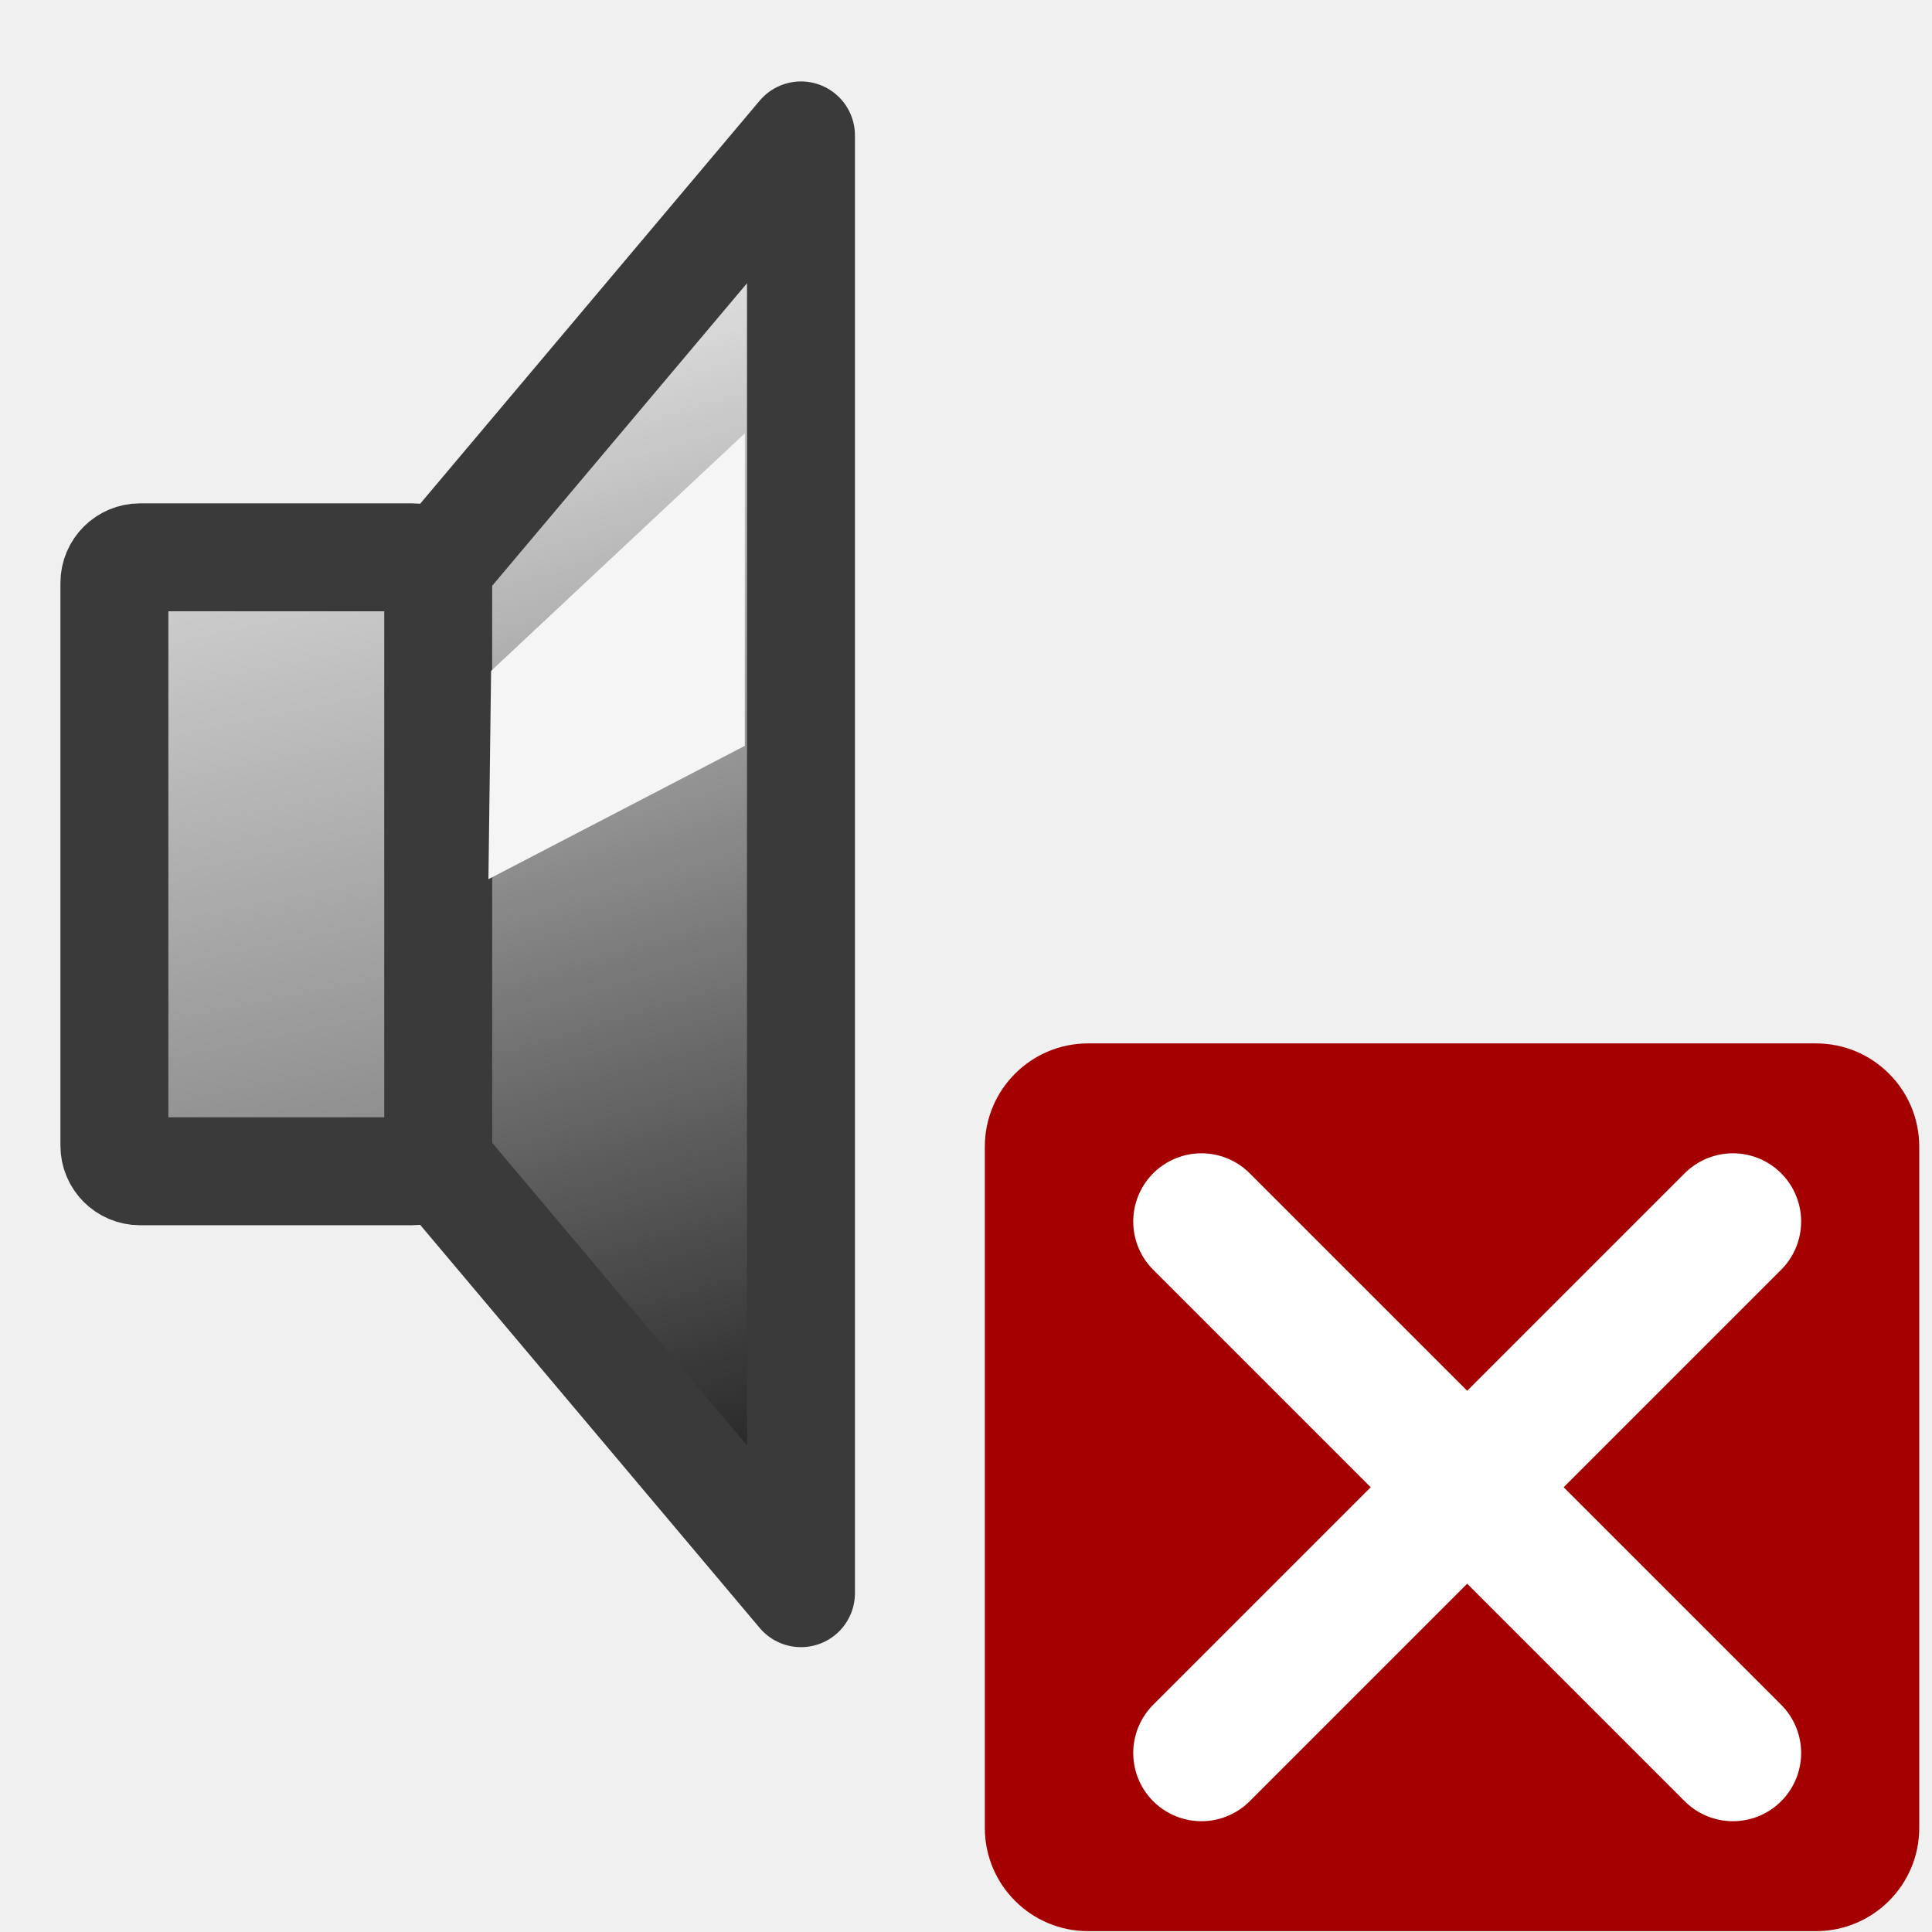
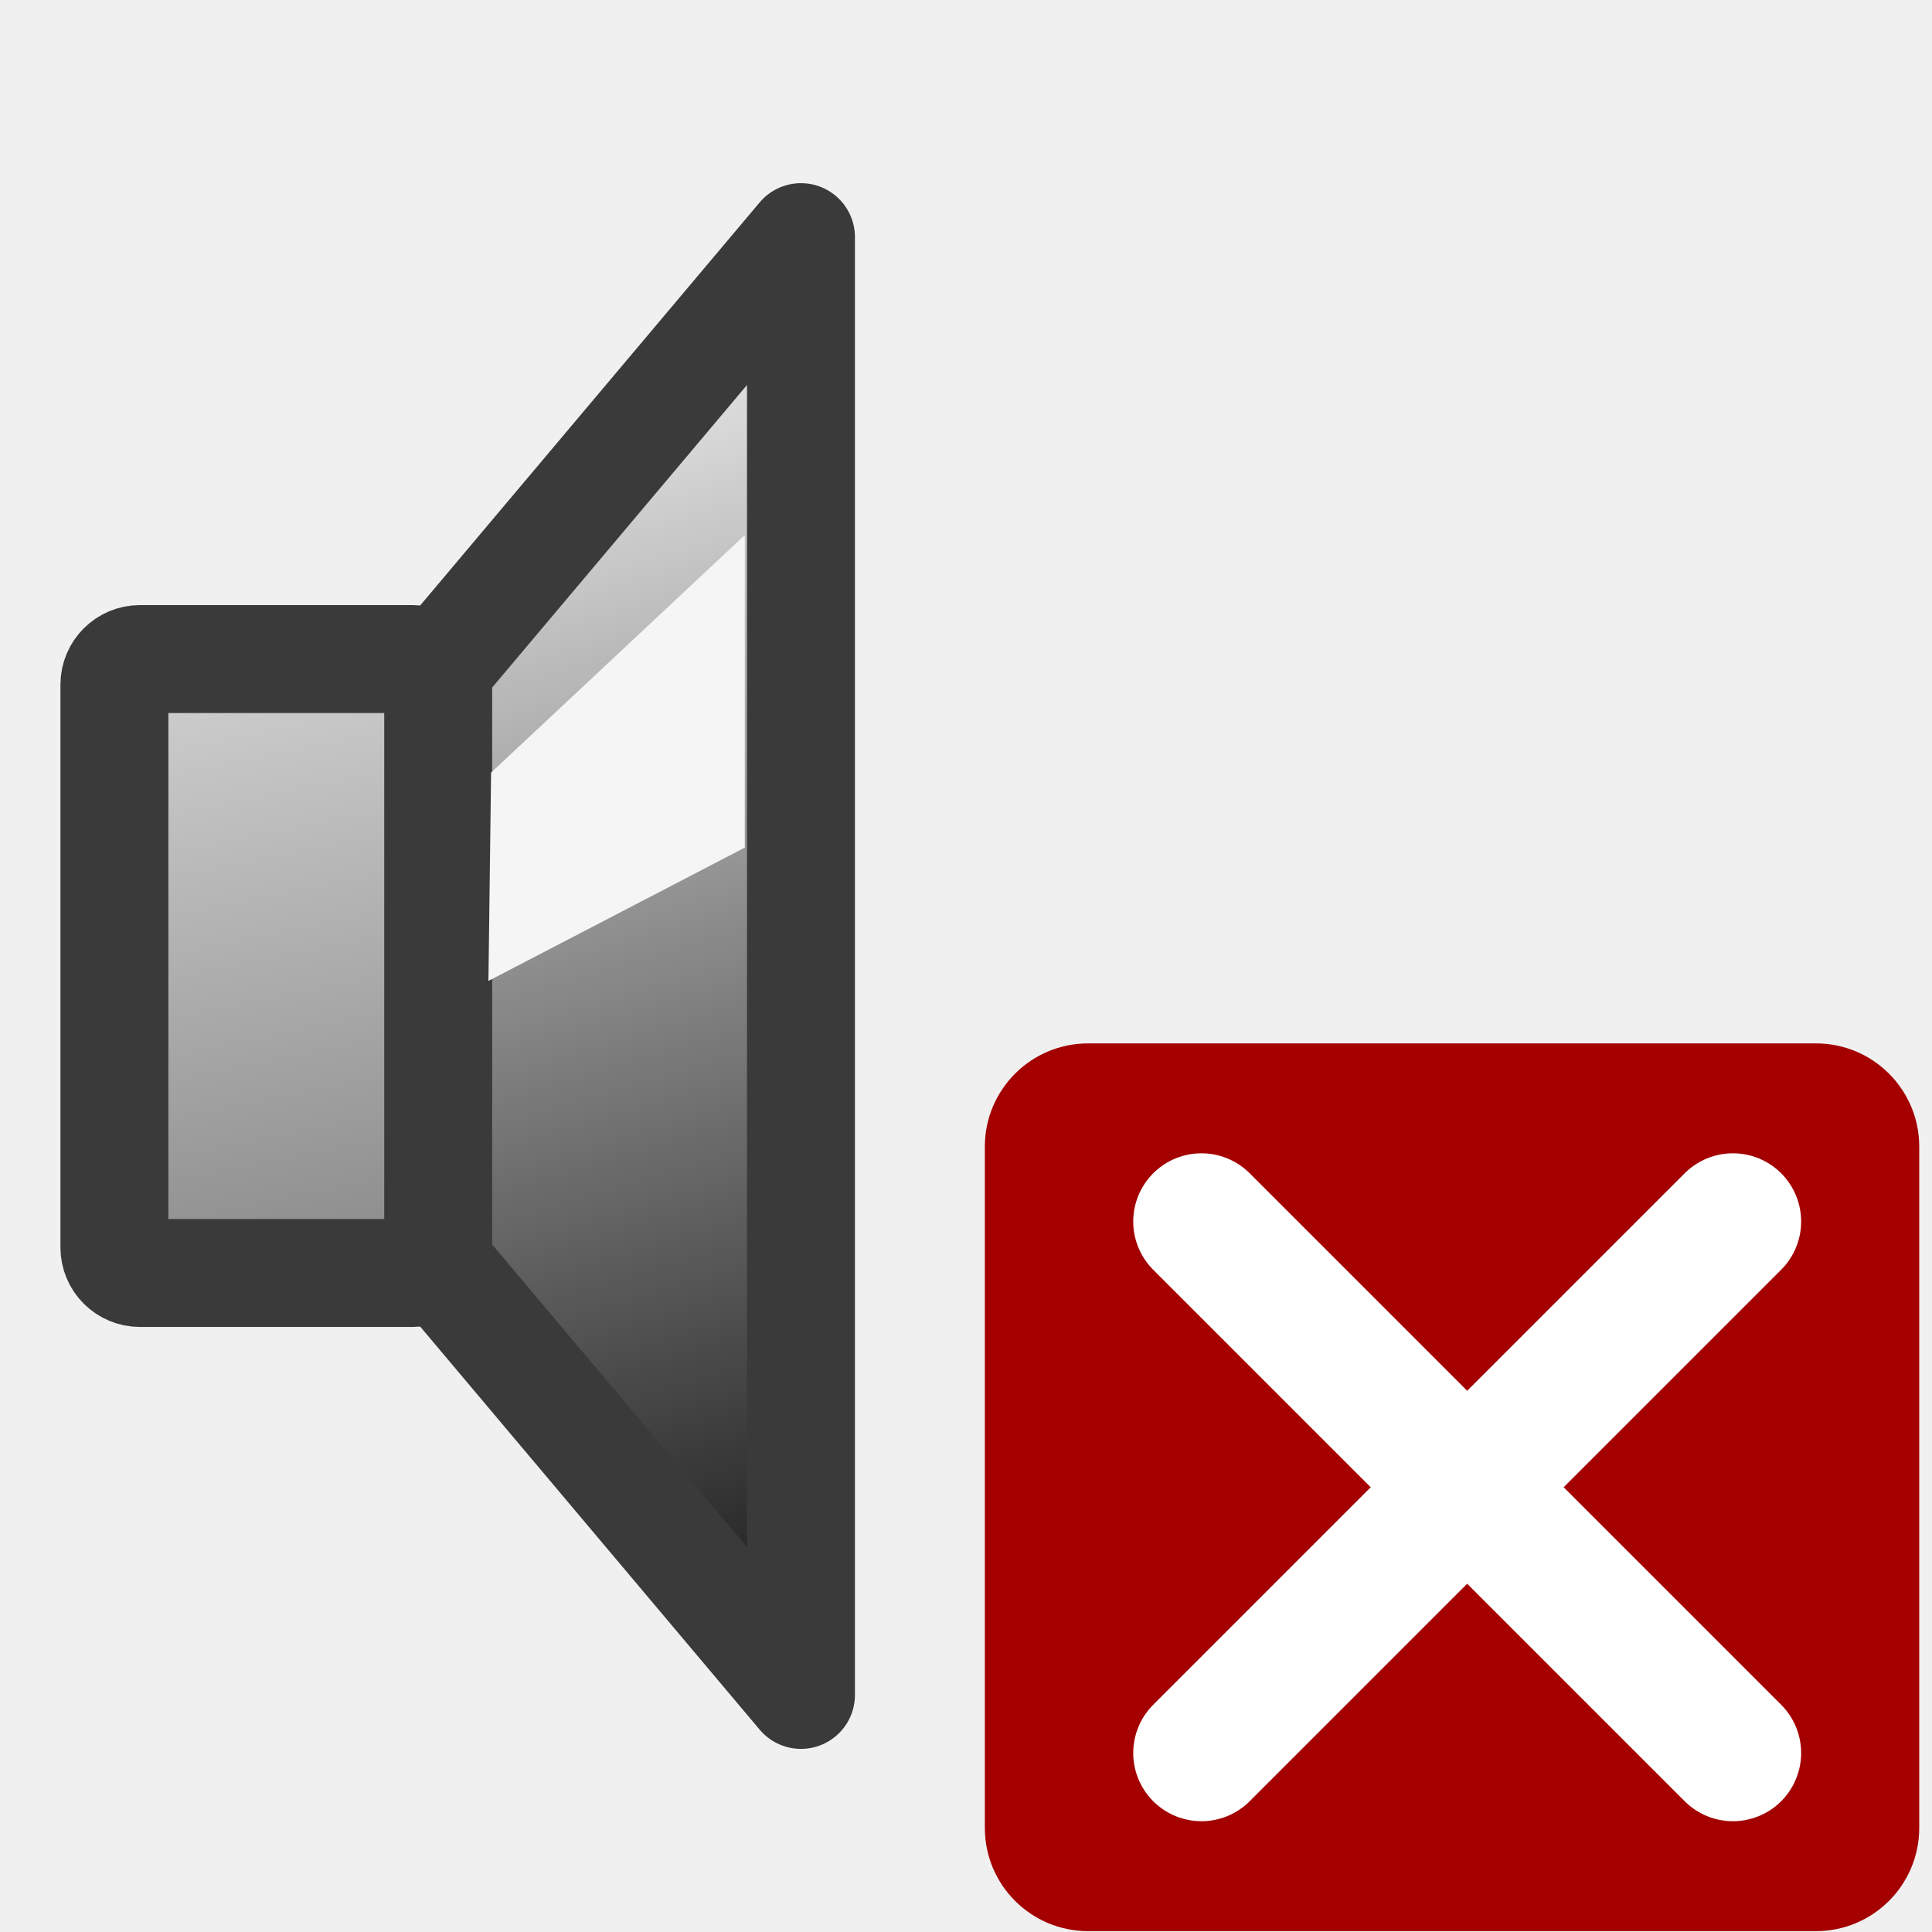
<svg xmlns="http://www.w3.org/2000/svg" xmlns:xlink="http://www.w3.org/1999/xlink" width="16" height="16" id="svg2" version="1.0">
  <defs id="defs4">
    <linearGradient id="linearGradient3417">
      <stop style="stop-color:#000000;stop-opacity:1;" offset="0" id="stop3419" />
      <stop style="stop-color:#000000;stop-opacity:0;" offset="1" id="stop3421" />
    </linearGradient>
    <linearGradient id="linearGradient3370">
      <stop style="stop-color:#d7d7d7;stop-opacity:1;" offset="0" id="stop3372" />
      <stop style="stop-color:#7c7c7c;stop-opacity:1;" offset="1" id="stop3374" />
    </linearGradient>
    <linearGradient id="linearGradient3362">
      <stop style="stop-color:#000000;stop-opacity:1;" offset="0" id="stop3364" />
      <stop style="stop-color:#ffffff;stop-opacity:1;" offset="1" id="stop3366" />
    </linearGradient>
    <linearGradient id="linearGradient4045">
      <stop style="stop-color:#ffffff;stop-opacity:0" offset="0" id="stop4047" />
      <stop style="stop-color:#fcfbcb;stop-opacity:1" offset="1" id="stop4049" />
    </linearGradient>
    <linearGradient id="linearGradient4269">
      <stop style="stop-color:#1db000;stop-opacity:1;" offset="0" id="stop4271" />
      <stop style="stop-color:#1db000;stop-opacity:0;" offset="1" id="stop4273" />
    </linearGradient>
    <linearGradient id="linearGradient4183">
      <stop id="stop4185" offset="0" style="stop-color:#1db000;stop-opacity:1;" />
      <stop id="stop4187" offset="1" style="stop-color:#0f5f00;stop-opacity:1;" />
    </linearGradient>
    <linearGradient id="linearGradient4167">
      <stop style="stop-color:#80000e;stop-opacity:1;" offset="0" id="stop4169" />
      <stop style="stop-color:#b00014;stop-opacity:0;" offset="1" id="stop4171" />
    </linearGradient>
    <linearGradient xlink:href="#linearGradient4183" id="linearGradient2224" x1="16.827" y1="6.729" x2="27.562" y2="22.513" gradientUnits="userSpaceOnUse" gradientTransform="matrix(0.875025,0,0,0.875025,0.666703,0.177907)" />
    <linearGradient gradientTransform="matrix(1.62913,0,0,-1.62913,-10.06608,39.71987)" gradientUnits="userSpaceOnUse" y2="6.677" x2="15.806" y1="22.874" x1="15.63" id="linearGradient4275" xlink:href="#linearGradient4269" />
    <linearGradient y2="13.92" x2="6.838" y1="12.626" x1="2.065" gradientTransform="matrix(-1,0,0,1,32.04188,-2.86473)" gradientUnits="userSpaceOnUse" id="linearGradient1388" xlink:href="#linearGradient4269" />
    <linearGradient gradientTransform="translate(0.426158,-2.762136)" gradientUnits="userSpaceOnUse" y2="13.92" x2="6.838" y1="12.626" x1="2.065" id="linearGradient1386" xlink:href="#linearGradient4269" />
    <linearGradient gradientUnits="userSpaceOnUse" y2="10.577" x2="14.014" y1="2.703" x1="15.647" id="linearGradient1384" xlink:href="#linearGradient4183" />
    <linearGradient gradientTransform="translate(-0.947018,-0.885198)" gradientUnits="userSpaceOnUse" y2="12.536" x2="31.317" y1="12.536" x1="24.398" id="linearGradient1382" xlink:href="#linearGradient4183" />
    <linearGradient gradientTransform="translate(1.262691,-1.100752)" gradientUnits="userSpaceOnUse" y2="12.826" x2="7.924" y1="12.826" x1="1.005" id="linearGradient1380" xlink:href="#linearGradient4183" />
    <linearGradient id="linearGradient1374">
      <stop id="stop1376" offset="0" style="stop-color:#80000e;stop-opacity:1;" />
      <stop id="stop1378" offset="1" style="stop-color:#b00014;stop-opacity:0;" />
    </linearGradient>
    <linearGradient id="linearGradient1368">
      <stop style="stop-color:#26b000;stop-opacity:1;" offset="0" id="stop1370" />
      <stop style="stop-color:#145f00;stop-opacity:1;" offset="1" id="stop1372" />
    </linearGradient>
    <linearGradient id="linearGradient1362">
      <stop id="stop1364" offset="0" style="stop-color:#26b000;stop-opacity:1;" />
      <stop id="stop1366" offset="1" style="stop-color:#26b000;stop-opacity:0;" />
    </linearGradient>
    <linearGradient xlink:href="#linearGradient4183" id="linearGradient1406" gradientUnits="userSpaceOnUse" x1="15.647" y1="2.703" x2="14.014" y2="10.577" />
    <linearGradient xlink:href="#linearGradient4183" id="linearGradient1408" gradientUnits="userSpaceOnUse" gradientTransform="translate(1.262691,-1.100752)" x1="10.575" y1="12.116" x2="-0.686" y2="12.116" />
    <linearGradient xlink:href="#linearGradient4183" id="linearGradient1410" gradientUnits="userSpaceOnUse" gradientTransform="translate(-0.947018,-0.885198)" x1="31.693" y1="11.264" x2="23.889" y2="13.355" />
    <linearGradient xlink:href="#linearGradient4269" id="linearGradient1412" gradientUnits="userSpaceOnUse" gradientTransform="translate(0.426158,-2.762136)" x1="7.852" y1="15.912" x2="7.111" y2="11.597" />
    <linearGradient xlink:href="#linearGradient4269" id="linearGradient1414" gradientUnits="userSpaceOnUse" gradientTransform="matrix(-1,0,0,1,32.04188,-2.86473)" x1="2.065" y1="12.626" x2="6.838" y2="13.92" />
    <radialGradient xlink:href="#linearGradient4045" id="radialGradient4051" cx="19.286" cy="9.857" fx="19.286" fy="9.857" r="10.886" gradientUnits="userSpaceOnUse" spreadMethod="reflect" gradientTransform="matrix(0.418975,0,0,0.418975,11.20548,5.727248)" />
    <linearGradient xlink:href="#linearGradient3362" id="linearGradient3368" x1="16.037" y1="3.634" x2="0.978" y2="5.219" gradientUnits="userSpaceOnUse" gradientTransform="matrix(0.7869324,0.7869324,-0.7869324,0.7869324,-2.531735,-1.008664)" />
    <radialGradient xlink:href="#linearGradient3370" id="radialGradient3392" cx="5.545" cy="6.538" fx="5.545" fy="6.538" r="3.783" gradientUnits="userSpaceOnUse" spreadMethod="pad" gradientTransform="matrix(0.6570643,0.4203728,-0.5183425,0.810196,5.290258,-1.08993)" />
    <linearGradient xlink:href="#linearGradient3370" id="linearGradient3415" x1="2.312" y1="4.312" x2="3.812" y2="11.781" gradientUnits="userSpaceOnUse" gradientTransform="translate(0,8.349934e-2)" />
    <linearGradient xlink:href="#linearGradient3417" id="linearGradient3423" x1="8.236" y1="15.552" x2="4.424" y2="3.427" gradientUnits="userSpaceOnUse" />
    <linearGradient xlink:href="#linearGradient3417" id="linearGradient3429" gradientUnits="userSpaceOnUse" x1="8.236" y1="15.552" x2="4.284" y2="2.239" />
    <linearGradient xlink:href="#linearGradient3370" id="linearGradient3431" gradientUnits="userSpaceOnUse" gradientTransform="translate(0,8.349934e-2)" x1="2.312" y1="4.312" x2="3.812" y2="11.781" />
  </defs>
  <g id="layer1">
-     <g id="g3425" transform="matrix(0.8938767,0,0,0.8938767,-0.7849478,0.2391309)" style="stroke:#3a3a3a;stroke-opacity:1">
-       <path id="path3406" d="M 8.299,14.493 C 6.403,12.242 4.507,9.991 2.611,7.74 C 4.507,5.489 6.403,3.238 8.299,0.987 C 8.299,5.489 8.299,9.991 8.299,14.493 z " style="opacity:1;fill:url(#linearGradient3429);fill-opacity:1;stroke:#3a3a3a;stroke-width:1;stroke-linecap:round;stroke-linejoin:round;stroke-miterlimit:4;stroke-dasharray:none;stroke-dashoffset:0;stroke-opacity:1" />
-       <rect ry="0.237" rx="0.237" y="4.896" x="1.938" height="5.688" width="3" id="rect3404" style="opacity:1;fill:url(#linearGradient3431);fill-opacity:1;stroke:#3a3a3a;stroke-width:1;stroke-linecap:round;stroke-linejoin:round;stroke-miterlimit:4;stroke-dasharray:none;stroke-dashoffset:0;stroke-opacity:1" />
-     </g>
    <g id="g3398" transform="matrix(1.041641,0,0,1.041641,-0.3396375,-0.3598217)">
      <rect ry="0.821" rx="0.821" y="8.641" x="8.156" height="7.058" width="7.429" id="rect1686" style="color:#000000;fill:#a40000;fill-opacity:1;fill-rule:evenodd;stroke:none;stroke-width:0.371;stroke-linecap:square;stroke-linejoin:round;marker:none;marker-start:none;marker-mid:none;marker-end:none;stroke-miterlimit:4;stroke-dasharray:none;stroke-dashoffset:0;stroke-opacity:1;visibility:visible;display:inline;overflow:visible" />
      <g transform="matrix(0.4225522,0,0,0.4225522,6.497738,-3.464594)" id="g2254">
        <path style="opacity:1;color:#000000;fill:none;fill-opacity:1;fill-rule:evenodd;stroke:#ffffff;stroke-width:2.567;stroke-linecap:round;stroke-linejoin:round;marker:none;marker-start:none;marker-mid:none;marker-end:none;stroke-miterlimit:4;stroke-dasharray:none;stroke-dashoffset:0;stroke-opacity:1;visibility:visible;display:inline;overflow:visible" d="M 8,32 L 18,42" id="path1377" />
        <path id="path2252" d="M 18,32 L 8,42" style="opacity:1;color:#000000;fill:none;fill-opacity:1;fill-rule:evenodd;stroke:#ffffff;stroke-width:2.567;stroke-linecap:round;stroke-linejoin:round;marker:none;marker-start:none;marker-mid:none;marker-end:none;stroke-miterlimit:4;stroke-dasharray:none;stroke-dashoffset:0;stroke-opacity:1;visibility:visible;display:inline;overflow:visible" />
      </g>
    </g>
-     <path style="fill:#f5f5f5;fill-opacity:1;stroke:none;stroke-width:0.623;stroke-miterlimit:4;stroke-dashoffset:0;stroke-opacity:1" d="M 4.067,5.556 L 6.168,3.589 L 6.168,6.177 L 4.045,7.281 L 4.067,5.556 z " id="rect2217" />
+     <g id="g4455" transform="translate(0,0.8424875)">
+       <g style="stroke:#3a3a3a;stroke-opacity:1" transform="matrix(0.8938767,0,0,0.8938767,-0.7849478,0.2391309)" id="g3425">
+         <path style="opacity:1;fill:url(#linearGradient3429);fill-opacity:1;stroke:#3a3a3a;stroke-width:1;stroke-linecap:round;stroke-linejoin:round;stroke-miterlimit:4;stroke-dasharray:none;stroke-dashoffset:0;stroke-opacity:1" d="M 8.299,14.493 C 6.403,12.242 4.507,9.991 2.611,7.74 C 4.507,5.489 6.403,3.238 8.299,0.987 C 8.299,5.489 8.299,9.991 8.299,14.493 z " id="path3406" />
+         <rect style="opacity:1;fill:url(#linearGradient3431);fill-opacity:1;stroke:#3a3a3a;stroke-width:1;stroke-linecap:round;stroke-linejoin:round;stroke-miterlimit:4;stroke-dasharray:none;stroke-dashoffset:0;stroke-opacity:1" id="rect3404" width="3" height="5.688" x="1.938" y="4.896" rx="0.237" ry="0.237" />
+       </g>
+       <path id="rect2217" d="M 4.067,5.556 L 6.168,3.589 L 6.168,6.177 L 4.045,7.281 L 4.067,5.556 z " style="fill:#f5f5f5;fill-opacity:1;stroke:none;stroke-width:0.623;stroke-miterlimit:4;stroke-dashoffset:0;stroke-opacity:1" />
+     </g>
  </g>
</svg>
